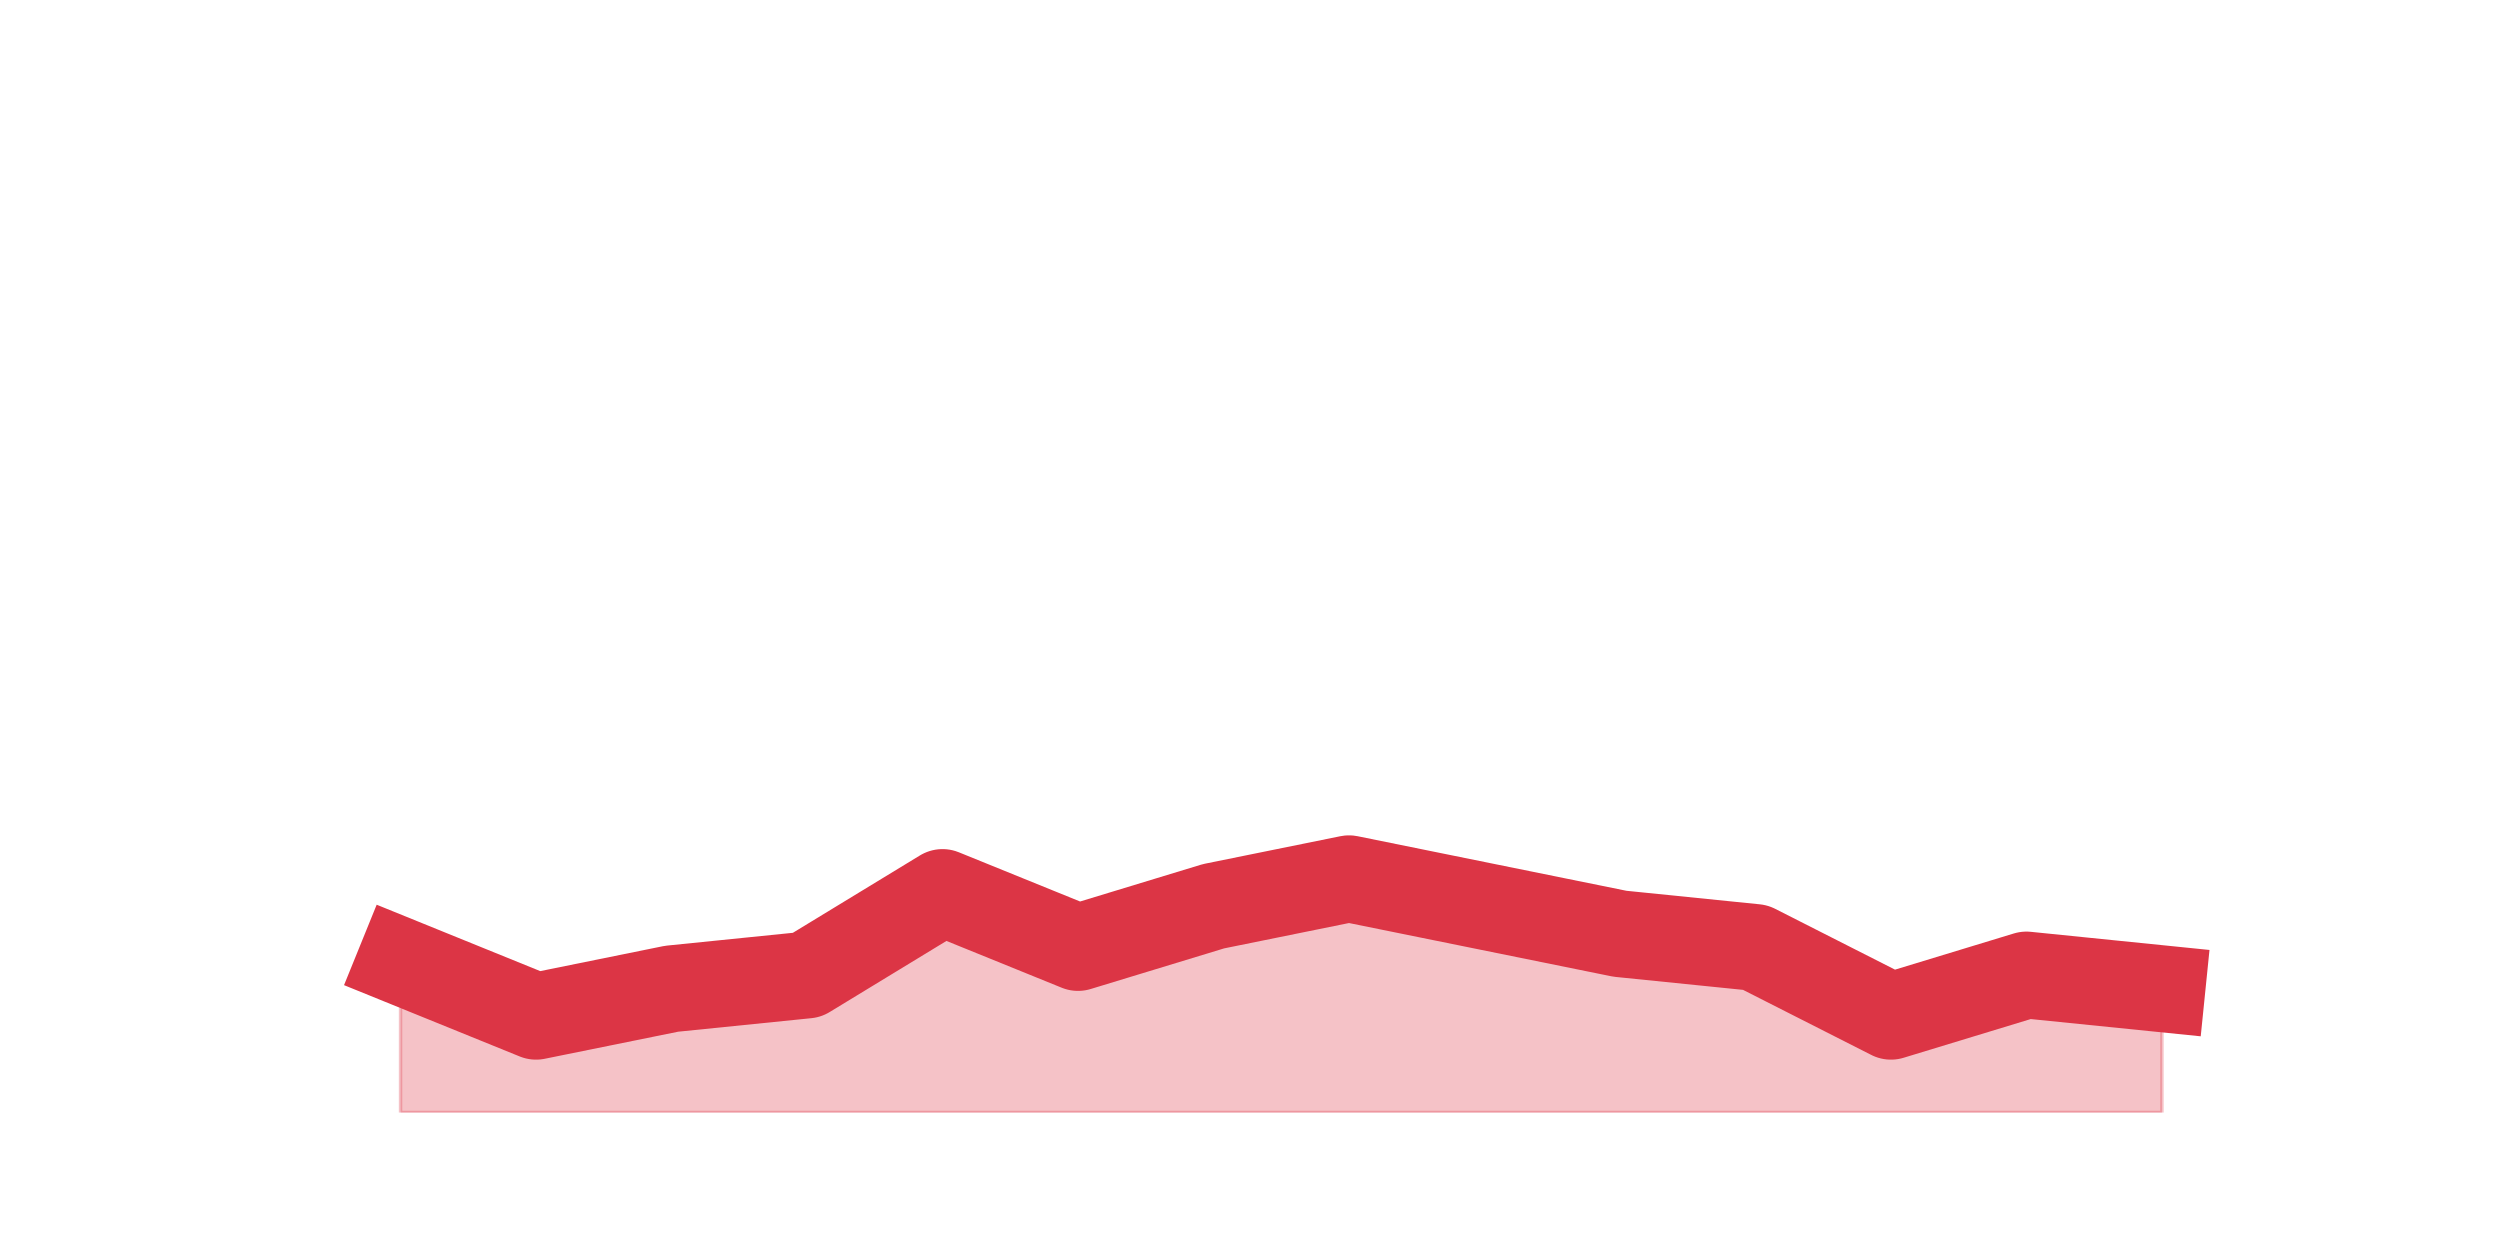
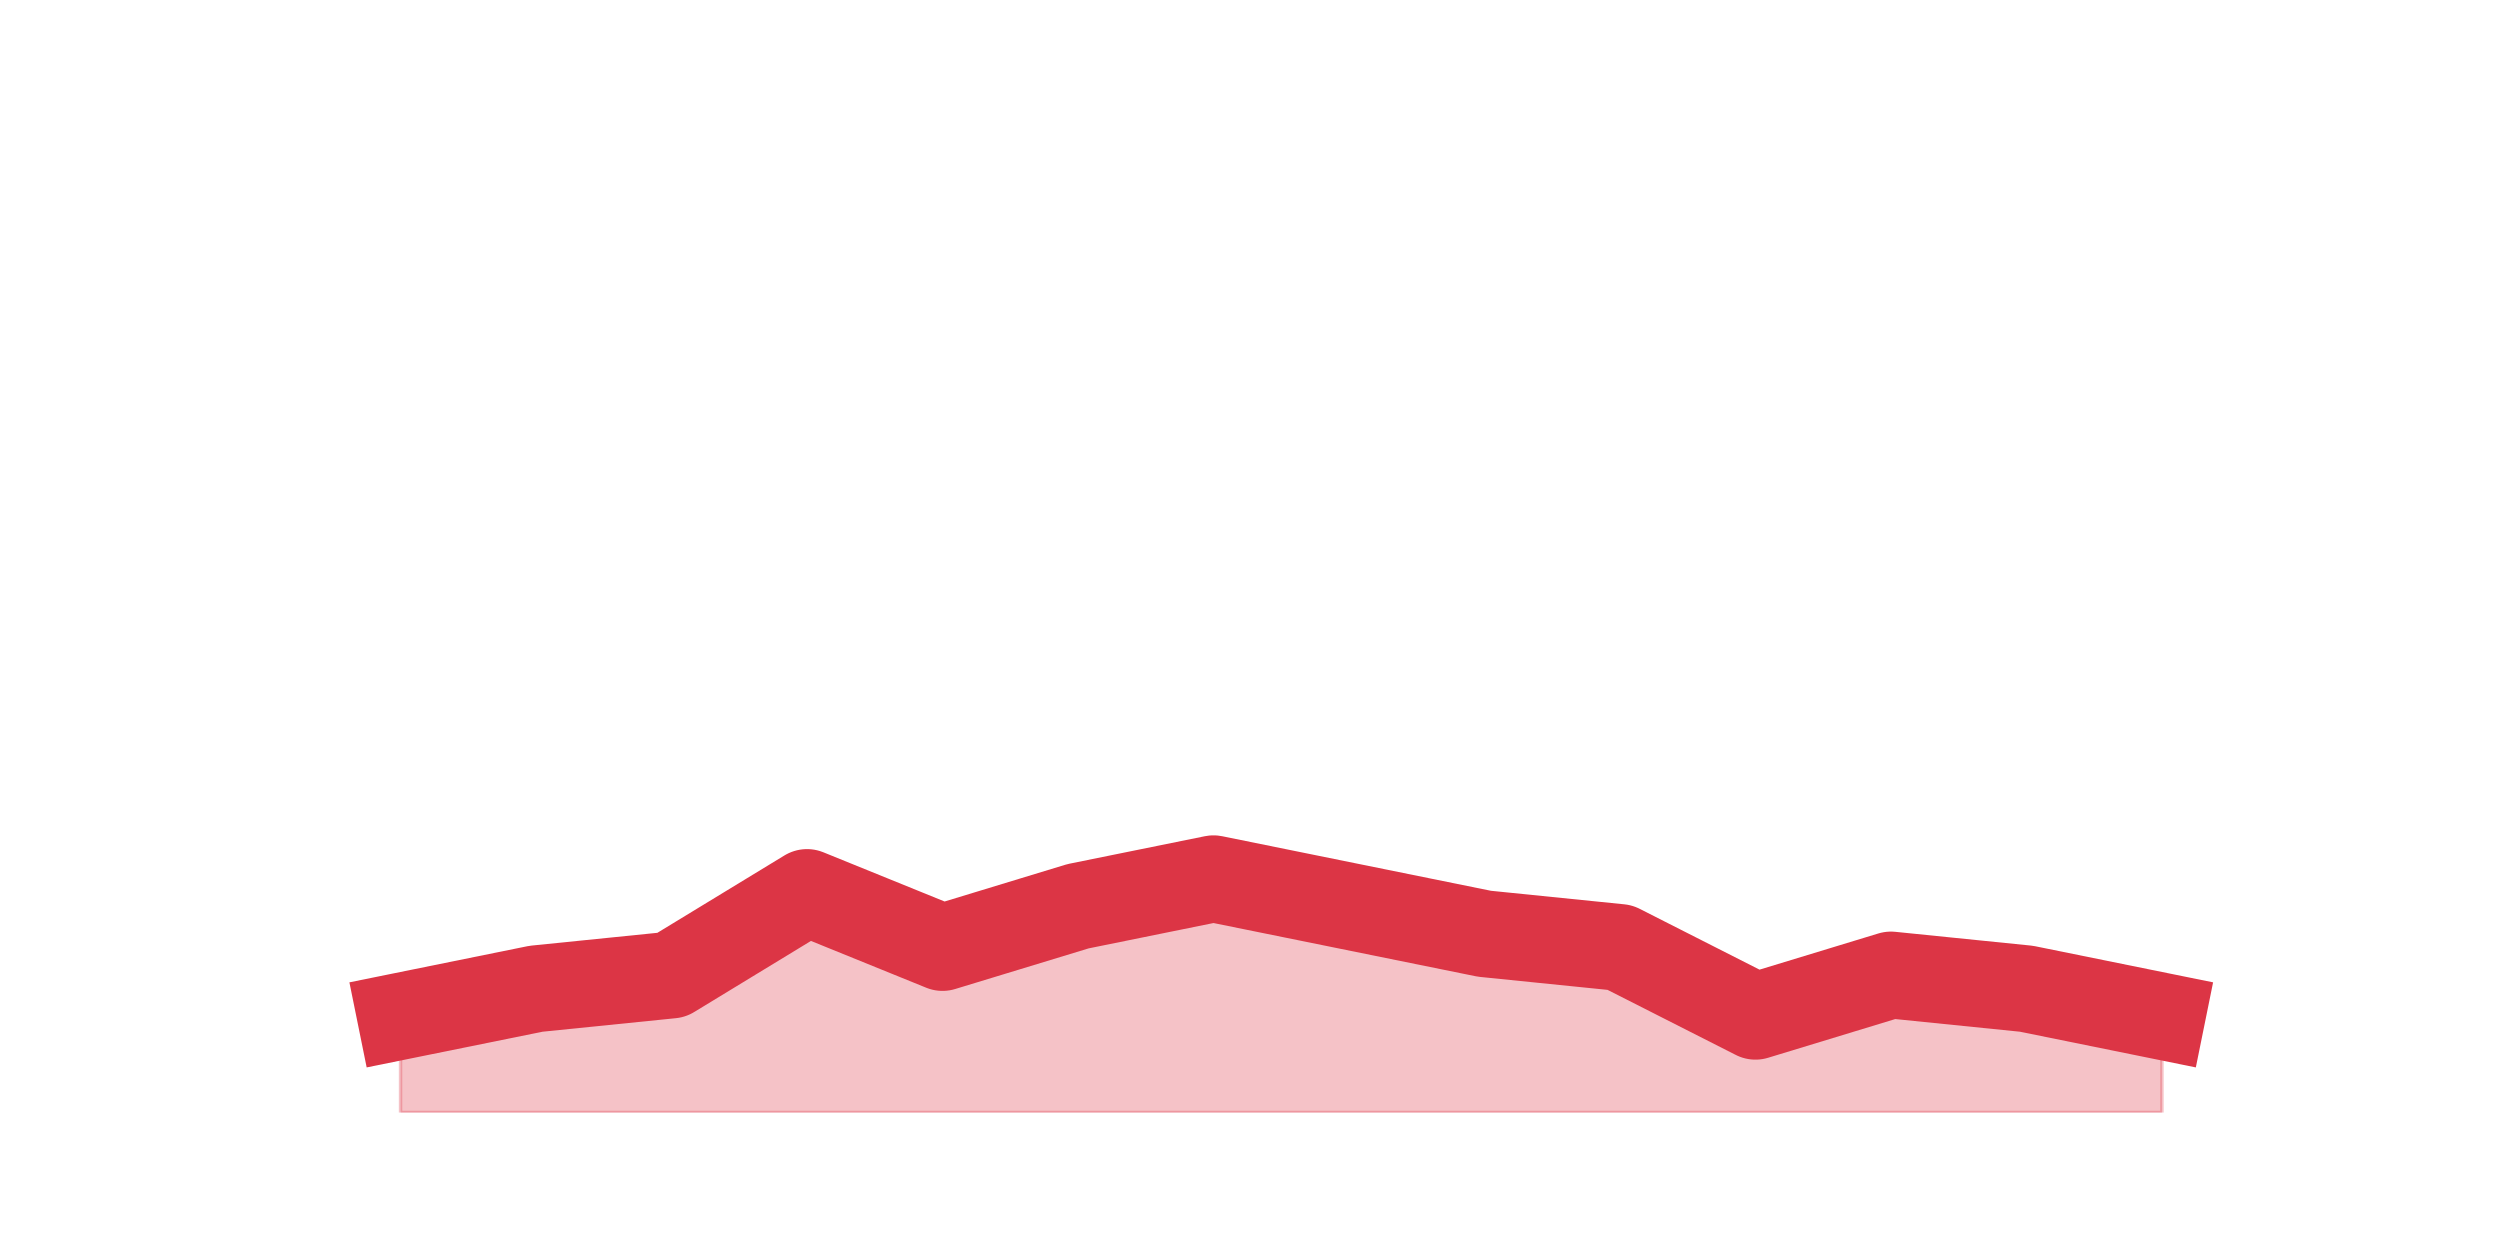
<svg xmlns="http://www.w3.org/2000/svg" xmlns:xlink="http://www.w3.org/1999/xlink" height="360pt" version="1.1" viewBox="0 0 720 360" width="720pt">
  <defs>
    <style type="text/css">*{stroke-linecap:butt;stroke-linejoin:round;}</style>
  </defs>
  <g id="figure_1">
    <g id="patch_1">
      <path d="M 0 360  L 720 360  L 720 0  L 0 0  z " style="fill:none;" />
    </g>
    <g id="axes_1">
      <g id="matplotlib.axis_1" />
      <g id="matplotlib.axis_2" />
      <g id="PolyCollection_1">
        <defs>
-           <path d="M 115.364 -83.16  L 115.364 -39.6  L 154.385 -39.6  L 193.406 -39.6  L 232.427 -39.6  L 271.448 -39.6  L 310.469 -39.6  L 349.49 -39.6  L 388.51 -39.6  L 427.531 -39.6  L 466.552 -39.6  L 505.573 -39.6  L 544.594 -39.6  L 583.615 -39.6  L 622.636 -39.6  L 622.636 -75.24  L 622.636 -75.24  L 583.615 -79.2  L 544.594 -67.32  L 505.573 -87.12  L 466.552 -91.08  L 427.531 -99  L 388.51 -106.92  L 349.49 -99  L 310.469 -87.12  L 271.448 -102.96  L 232.427 -79.2  L 193.406 -75.24  L 154.385 -67.32  L 115.364 -83.16  z " id="maf773cf401" style="stroke:#dc3545;stroke-opacity:0.3;" />
+           <path d="M 115.364 -67.32  L 115.364 -39.6  L 154.385 -39.6  L 193.406 -39.6  L 232.427 -39.6  L 271.448 -39.6  L 310.469 -39.6  L 349.49 -39.6  L 388.51 -39.6  L 427.531 -39.6  L 466.552 -39.6  L 505.573 -39.6  L 544.594 -39.6  L 583.615 -39.6  L 622.636 -39.6  L 622.636 -67.32  L 622.636 -67.32  L 583.615 -75.24  L 544.594 -79.2  L 505.573 -67.32  L 466.552 -87.12  L 427.531 -91.08  L 388.51 -99  L 349.49 -106.92  L 310.469 -99  L 271.448 -87.12  L 232.427 -102.96  L 193.406 -79.2  L 154.385 -75.24  L 115.364 -67.32  z " id="mc53bb29fe7" style="stroke:#dc3545;stroke-opacity:0.3;" />
        </defs>
-         <g clip-path="url(#p008d604398)">
-           <use style="fill:#dc3545;fill-opacity:0.3;stroke:#dc3545;stroke-opacity:0.3;" x="0" xlink:href="#maf773cf401" y="360" />
+         <g clip-path="url(#p39af07dd2d)">
+           <use style="fill:#dc3545;fill-opacity:0.3;stroke:#dc3545;stroke-opacity:0.3;" x="0" xlink:href="#mc53bb29fe7" y="360" />
        </g>
      </g>
      <g id="line2d_1">
-         <path clip-path="url(#p008d604398)" d="M 115.364 276.84  L 154.385 292.68  L 193.406 284.76  L 232.427 280.8  L 271.448 257.04  L 310.469 272.88  L 349.49 261  L 388.51 253.08  L 427.531 261  L 466.552 268.92  L 505.573 272.88  L 544.594 292.68  L 583.615 280.8  L 622.636 284.76  " style="fill:none;stroke:#dc3545;stroke-linecap:square;stroke-width:25;" />
+         <path clip-path="url(#p39af07dd2d)" d="M 115.364 292.68  L 154.385 284.76  L 193.406 280.8  L 232.427 257.04  L 271.448 272.88  L 310.469 261  L 349.49 253.08  L 388.51 261  L 427.531 268.92  L 466.552 272.88  L 505.573 292.68  L 544.594 280.8  L 583.615 284.76  L 622.636 292.68  " style="fill:none;stroke:#dc3545;stroke-linecap:square;stroke-width:25;" />
      </g>
    </g>
  </g>
  <defs>
-     <clipPath id="p008d604398">
+     <clipPath id="p39af07dd2d">
      <rect height="277.2" width="558" x="90" y="43.2" />
    </clipPath>
  </defs>
</svg>
